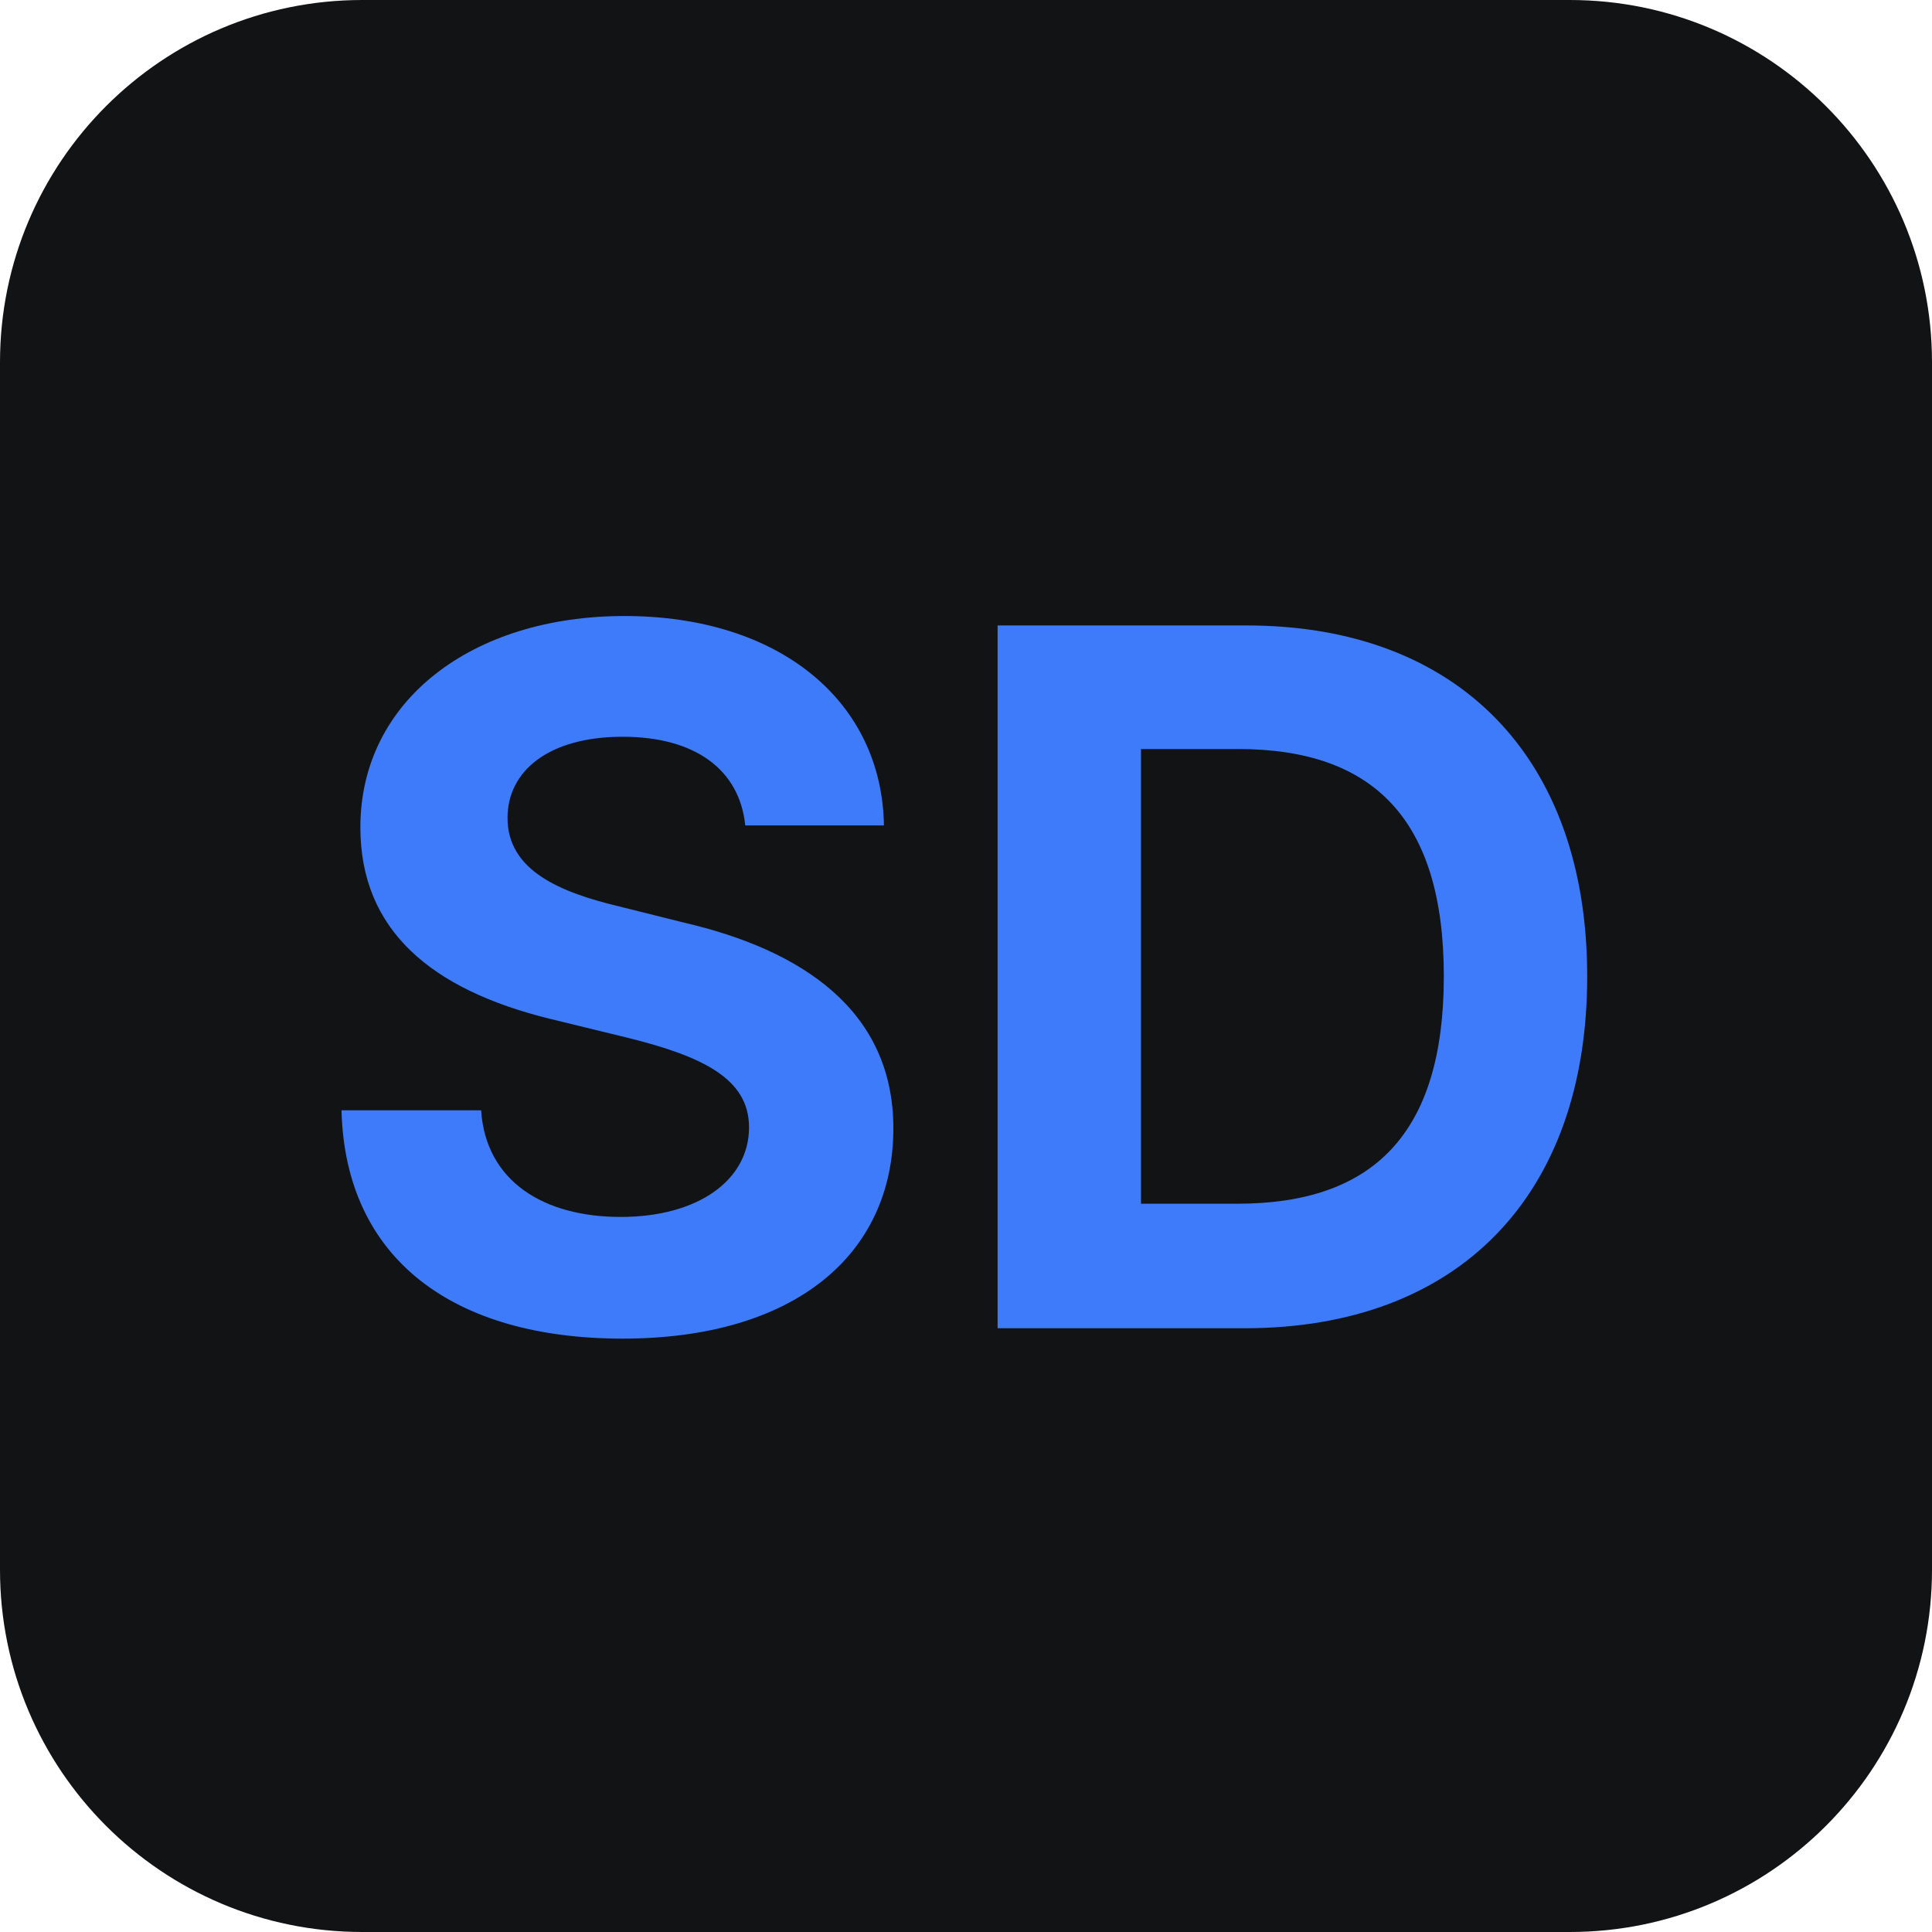
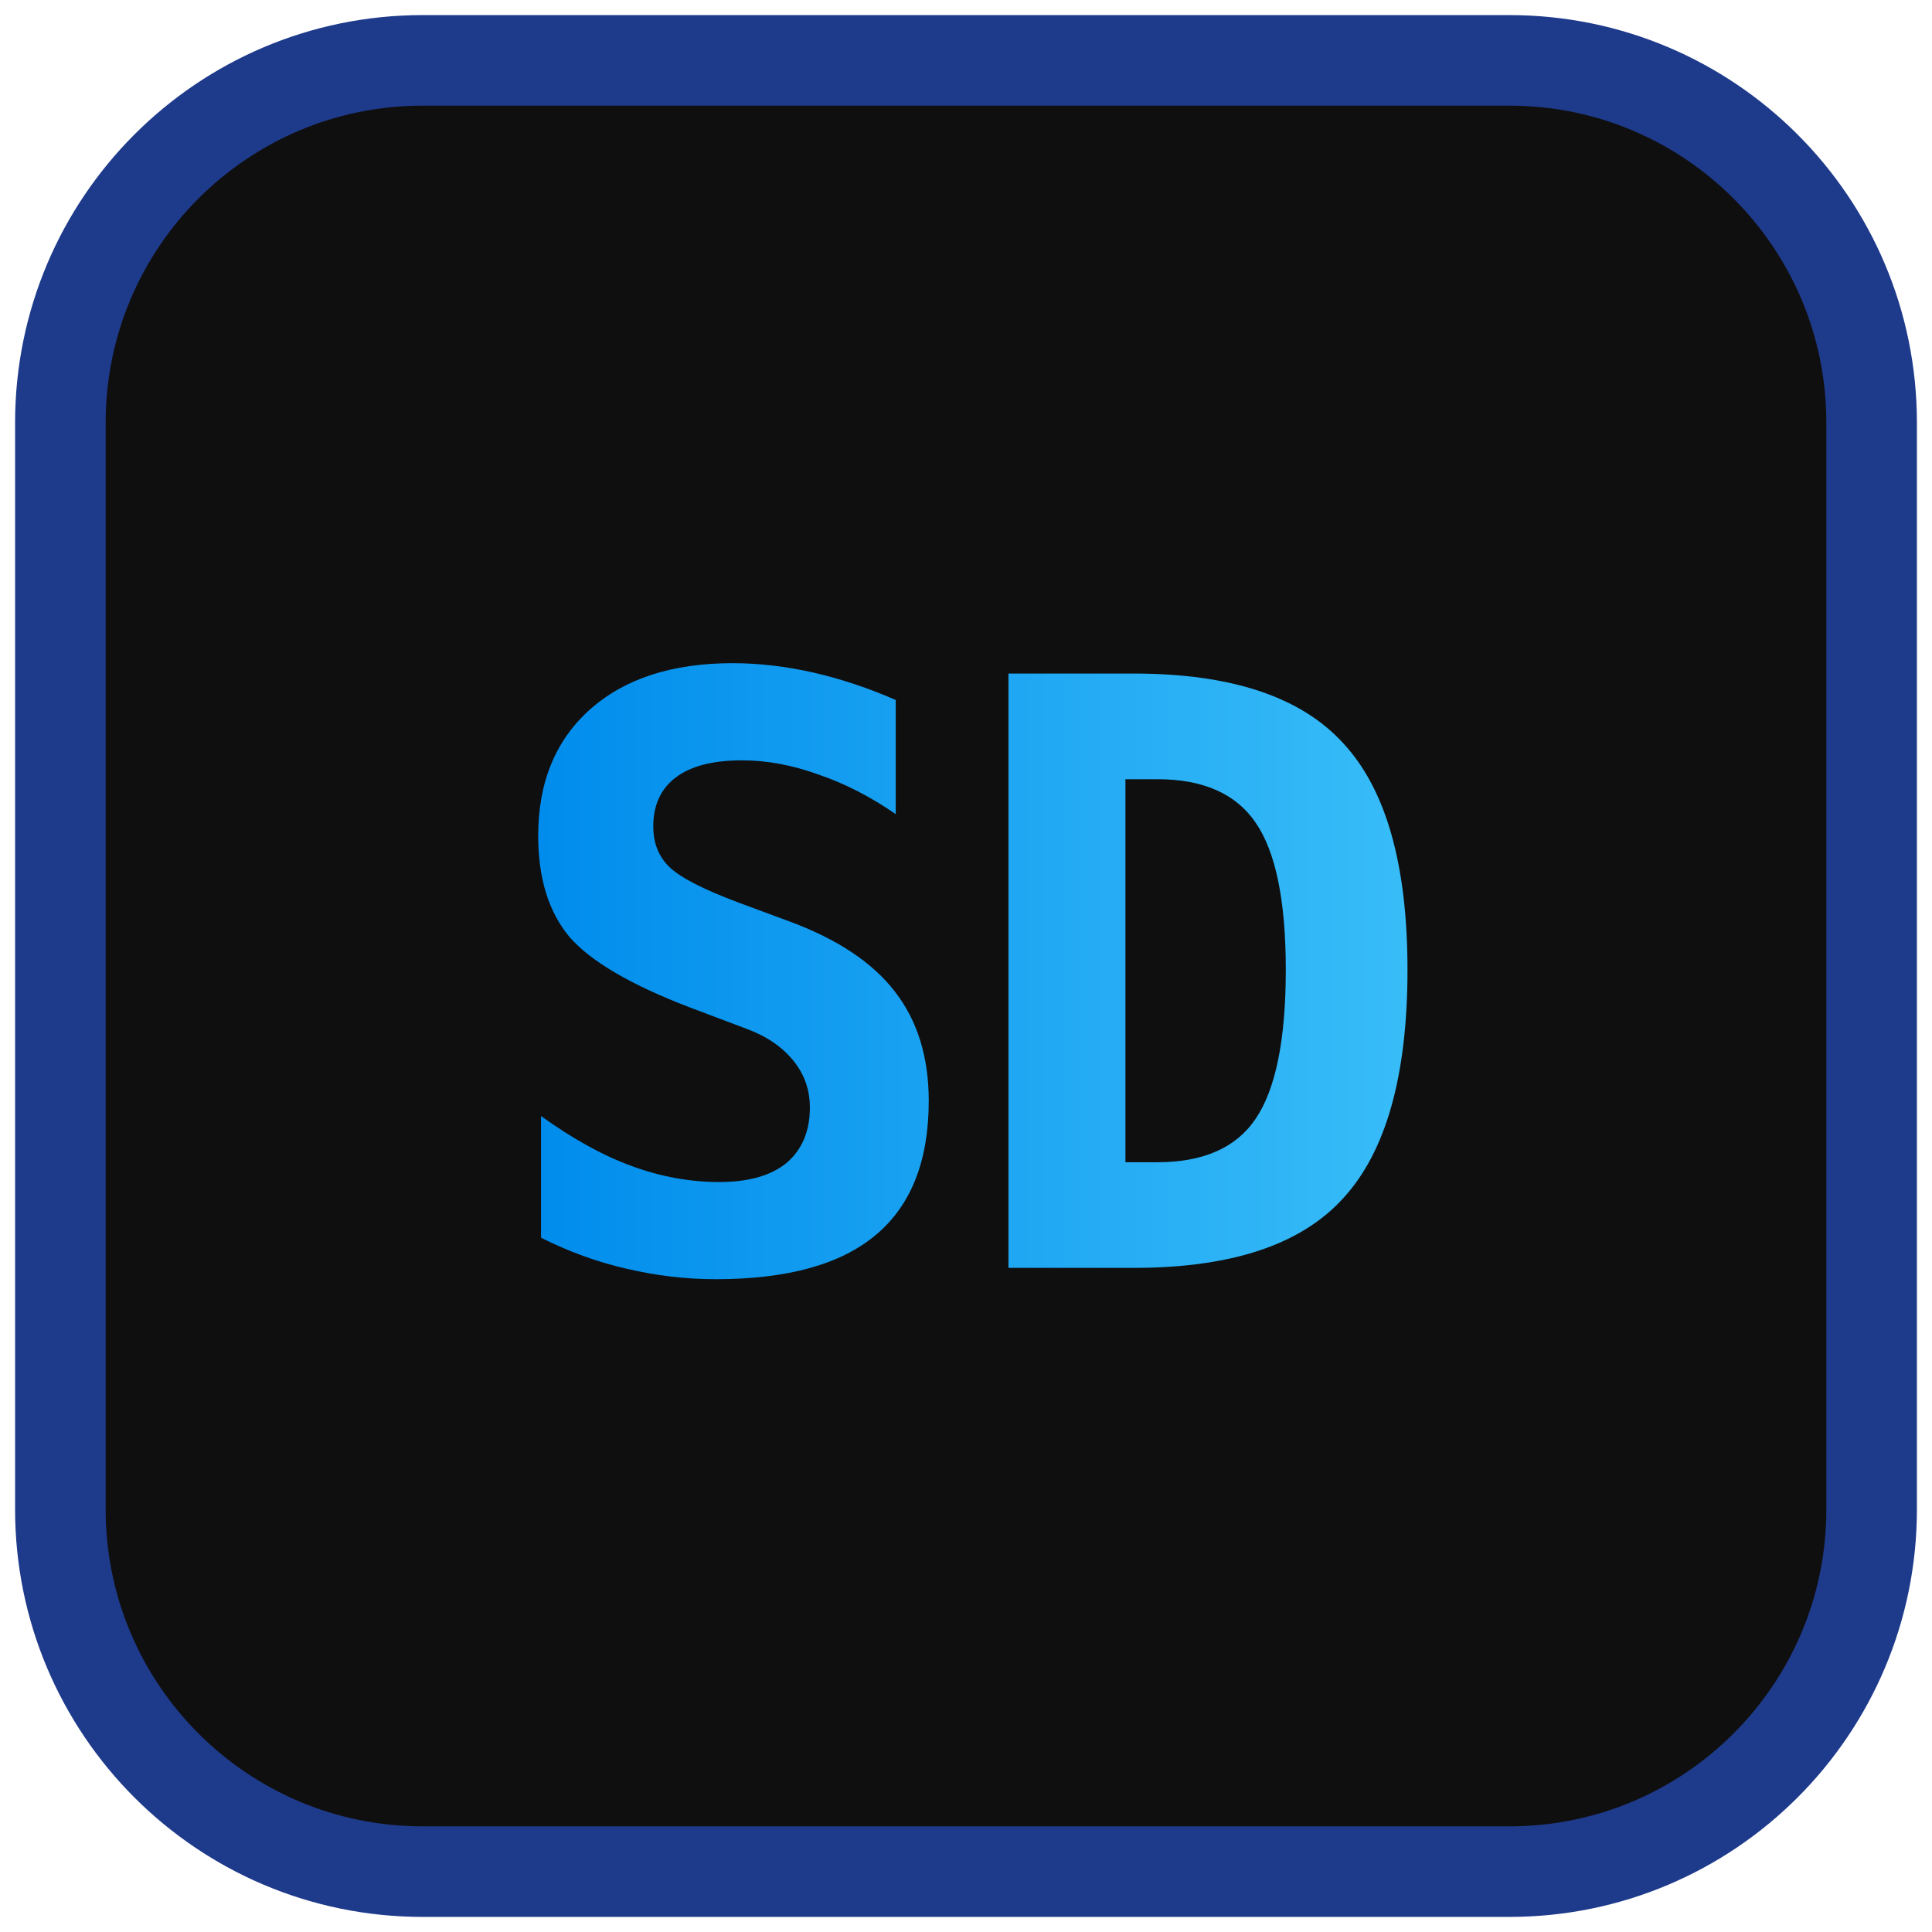
<svg xmlns="http://www.w3.org/2000/svg" viewBox="0 0 32 32">
-   <rect width="32" height="32" rx="6" fill="#111315" />
-   <text x="16" y="22" font-family="Inter,system-ui,sans-serif" font-size="16" font-weight="700" fill="#3e7bfa" text-anchor="middle">SD</text>
+   <defs>
+     <linearGradient id="vg" x1="0%" y1="0%" x2="100%" y2="0%">
+       <stop offset="0%" stop-color="#008CEC" />
+       <stop offset="100%" stop-color="#38BDF8" />
+     </linearGradient>
+   </defs>
+   <rect x="1" y="1" width="30" height="30" rx="6" fill="#0F0F10" stroke="#1E3A8A" stroke-width="1.5" />
+   <text x="16" y="21" font-family="Geist Mono,ui-monospace,SFMono-Regular,Menlo,Monaco,Consolas,monospace" font-size="13.5" font-weight="700" letter-spacing="-0.4" fill="url(#vg)" text-anchor="middle">SD</text>
</svg>
